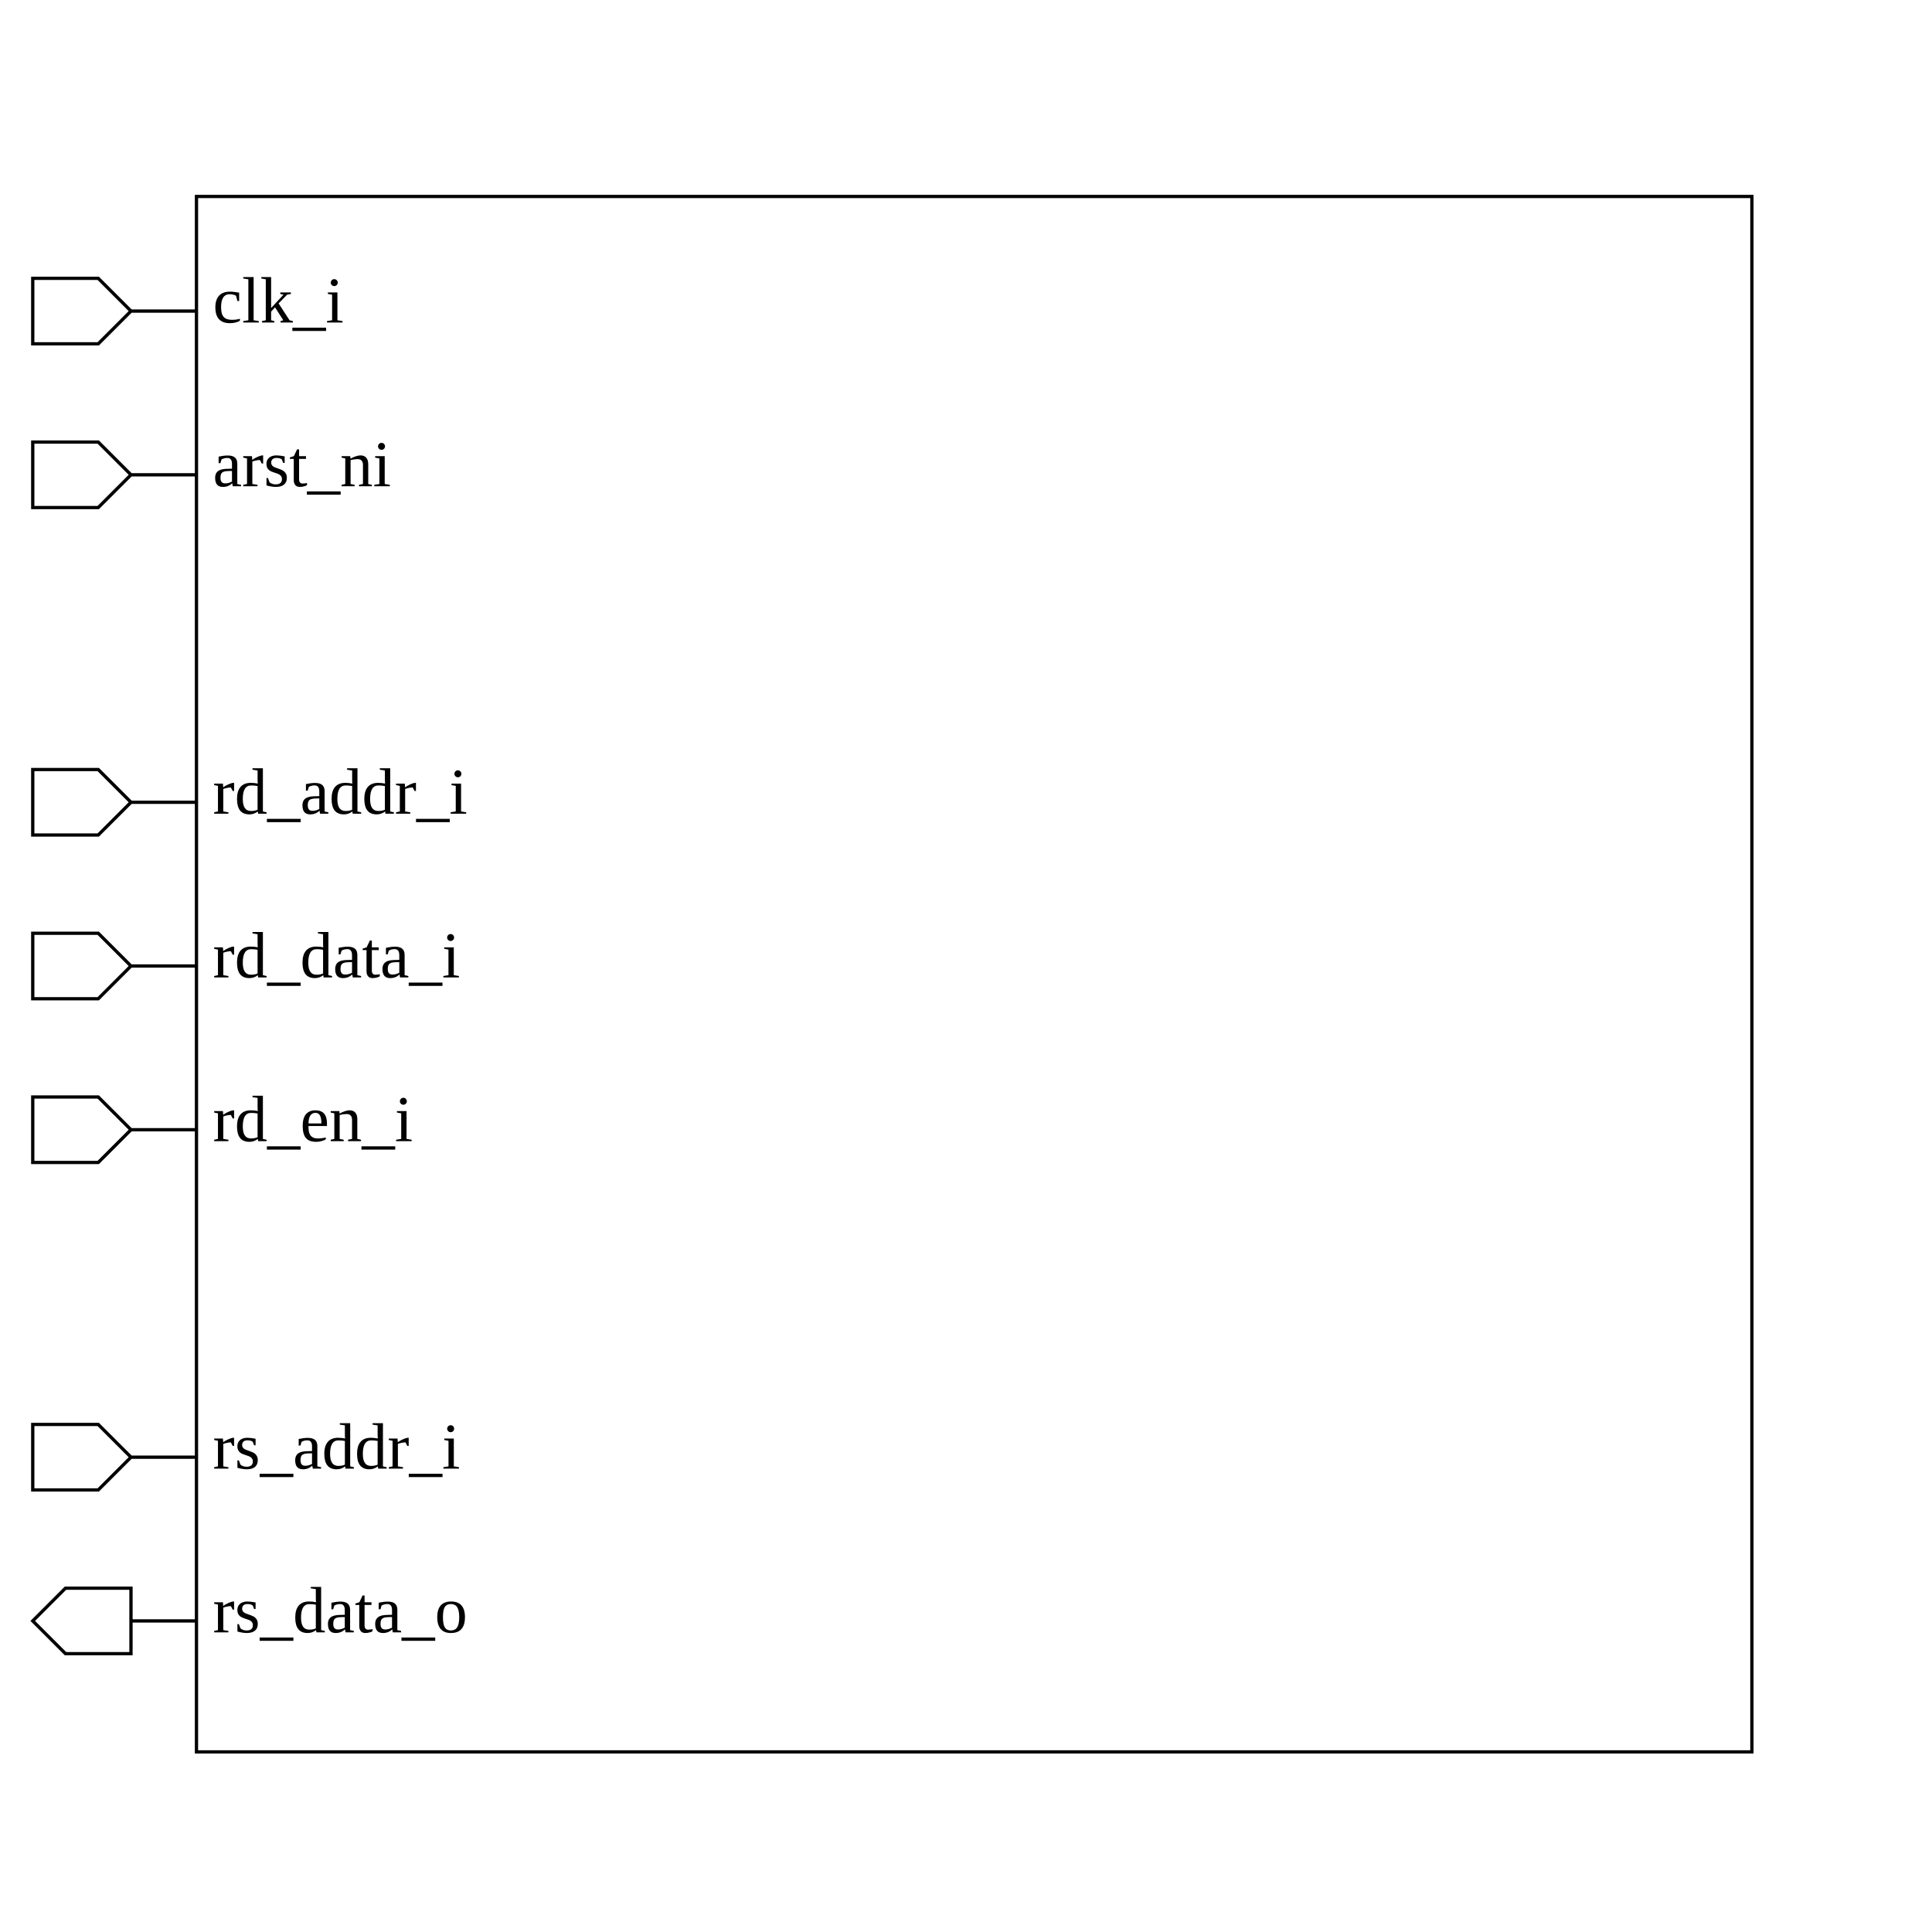
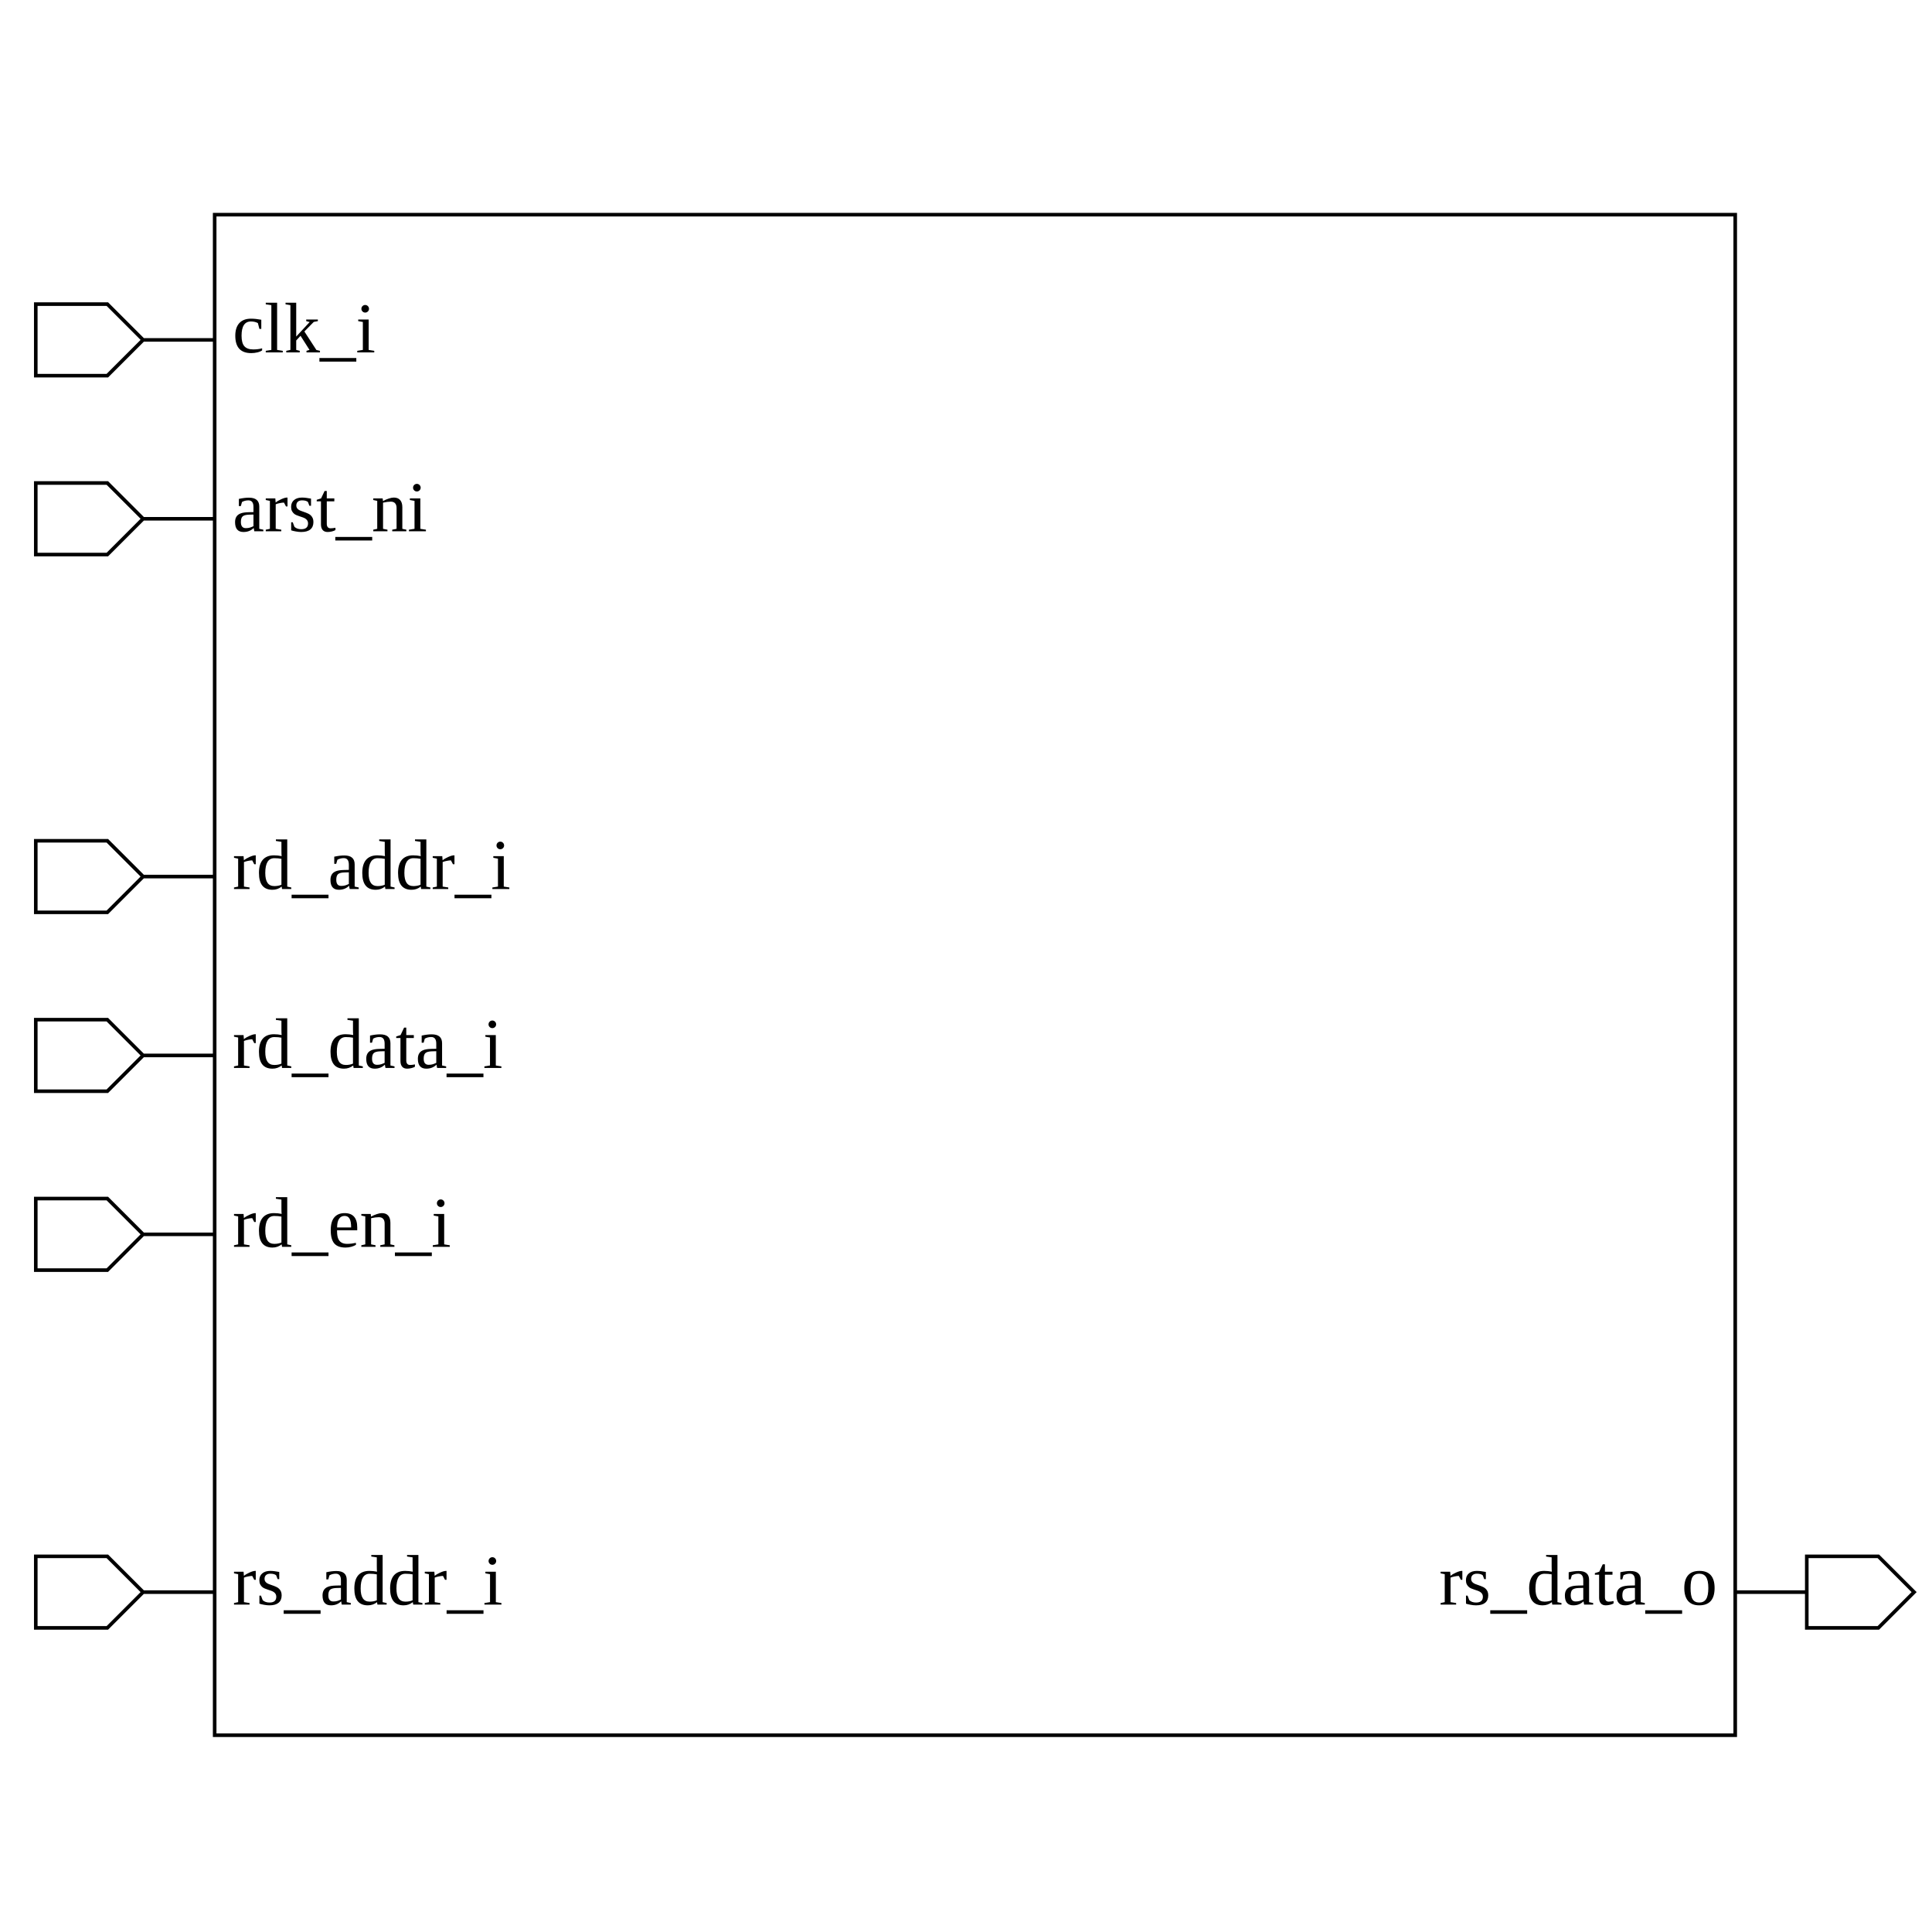
- <svg xmlns="http://www.w3.org/2000/svg" height="590" width="590">
+ <svg xmlns="http://www.w3.org/2000/svg" height="540" width="540">
  <rect width="100%" height="100%" x="0" y="0" style="fill:white;stroke:white;stroke-width:0" />
  <g style="fill:white;stroke:black;stroke-width:1">
-     <rect width="475" height="475" x="60" y="60" />
+     <rect width="425" height="425" x="60" y="60" />
    <polygon points="10,95 10,85 30,85 40,95 60,95 40,95 30,105 10,105 10,95" />
    <text x="65" y="85" dominant-baseline="hanging" text-anchor="start" font-size="20" style="fill:black;stroke:black;stroke-width:0">clk_i</text>
    <polygon points="10,145 10,135 30,135 40,145 60,145 40,145 30,155 10,155 10,145" />
    <text x="65" y="135" dominant-baseline="hanging" text-anchor="start" font-size="20" style="fill:black;stroke:black;stroke-width:0">arst_ni</text>
    <polygon points="10,245 10,235 30,235 40,245 60,245 40,245 30,255 10,255 10,245" />
    <text x="65" y="235" dominant-baseline="hanging" text-anchor="start" font-size="20" style="fill:black;stroke:black;stroke-width:0">rd_addr_i</text>
    <polygon points="10,295 10,285 30,285 40,295 60,295 40,295 30,305 10,305 10,295" />
    <text x="65" y="285" dominant-baseline="hanging" text-anchor="start" font-size="20" style="fill:black;stroke:black;stroke-width:0">rd_data_i</text>
    <polygon points="10,345 10,335 30,335 40,345 60,345 40,345 30,355 10,355 10,345" />
    <text x="65" y="335" dominant-baseline="hanging" text-anchor="start" font-size="20" style="fill:black;stroke:black;stroke-width:0">rd_en_i</text>
    <polygon points="10,445 10,435 30,435 40,445 60,445 40,445 30,455 10,455 10,445" />
    <text x="65" y="435" dominant-baseline="hanging" text-anchor="start" font-size="20" style="fill:black;stroke:black;stroke-width:0">rs_addr_i</text>
-     <polygon points="10,495 20,485 40,485 40,495 60,495 40,495 40,505 20,505 10,495" />
-     <text x="65" y="485" dominant-baseline="hanging" text-anchor="start" font-size="20" style="fill:black;stroke:black;stroke-width:0">rs_data_o</text>
+     <polygon points="485,445 505,445 505,435 525,435 535,445 525,455 505,455 505,445 485,445" />
+     <text x="480" y="435" dominant-baseline="hanging" text-anchor="end" font-size="20" style="fill:black;stroke:black;stroke-width:0">rs_data_o</text>
  </g>
</svg>
